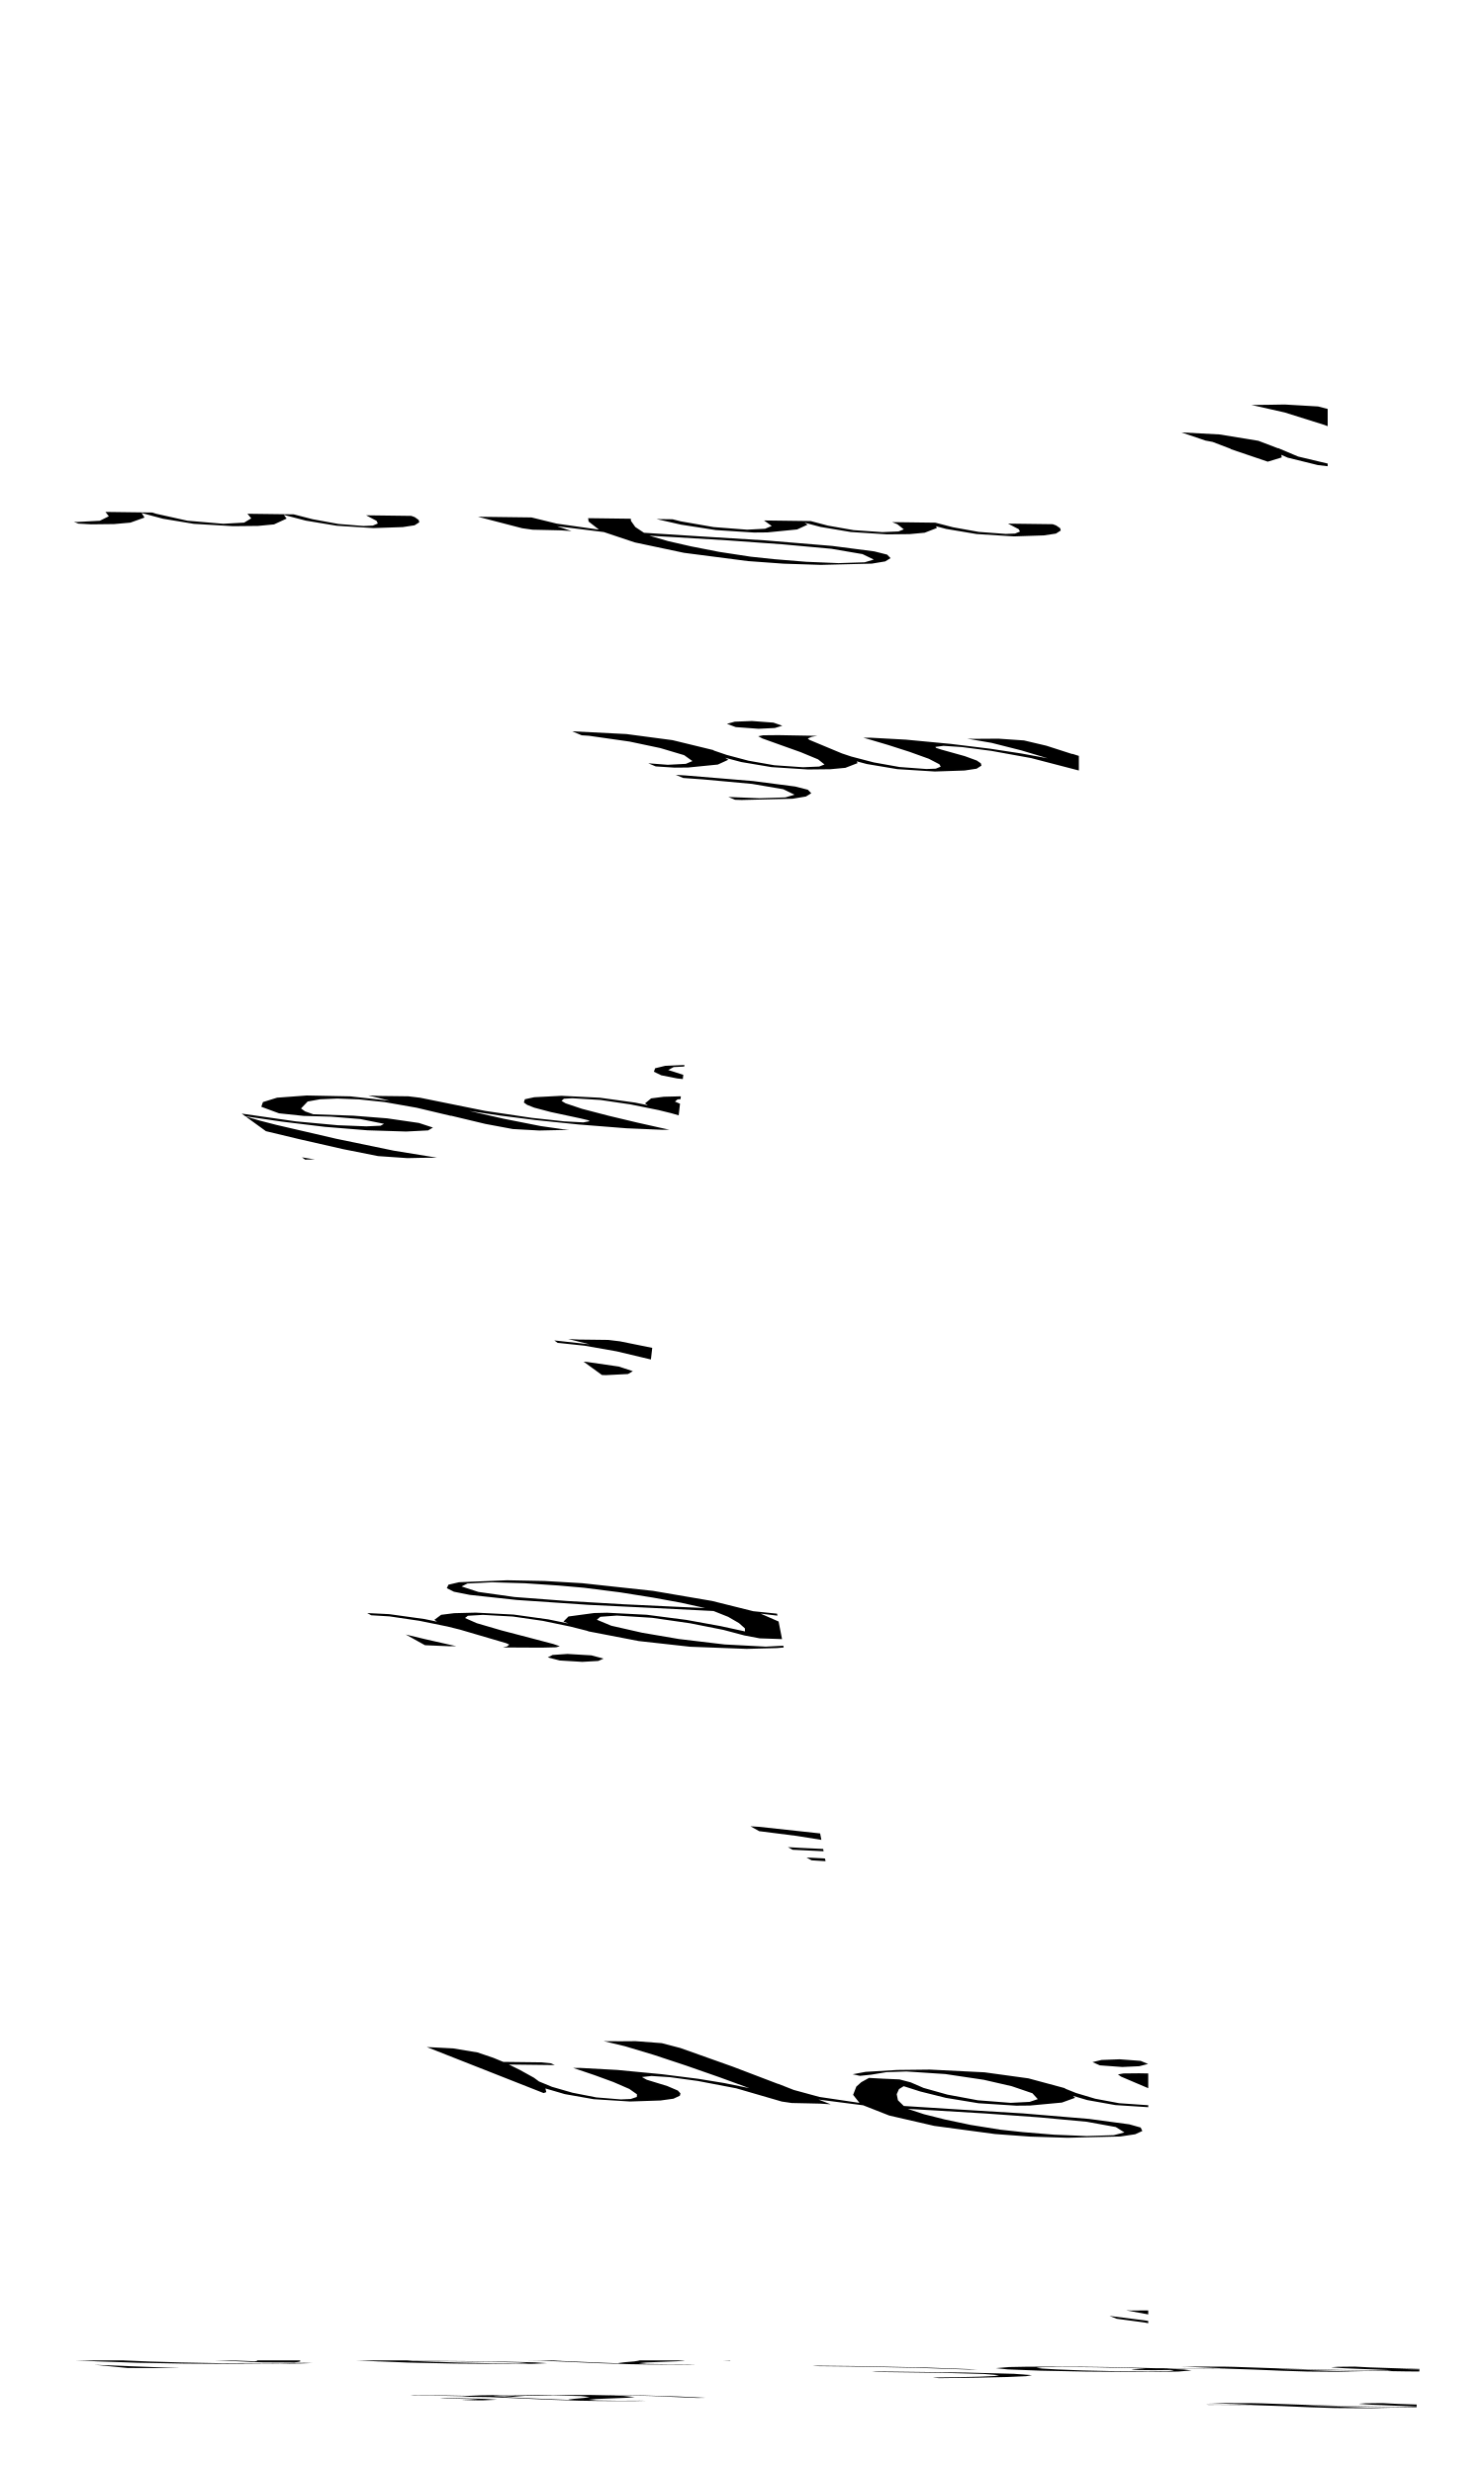
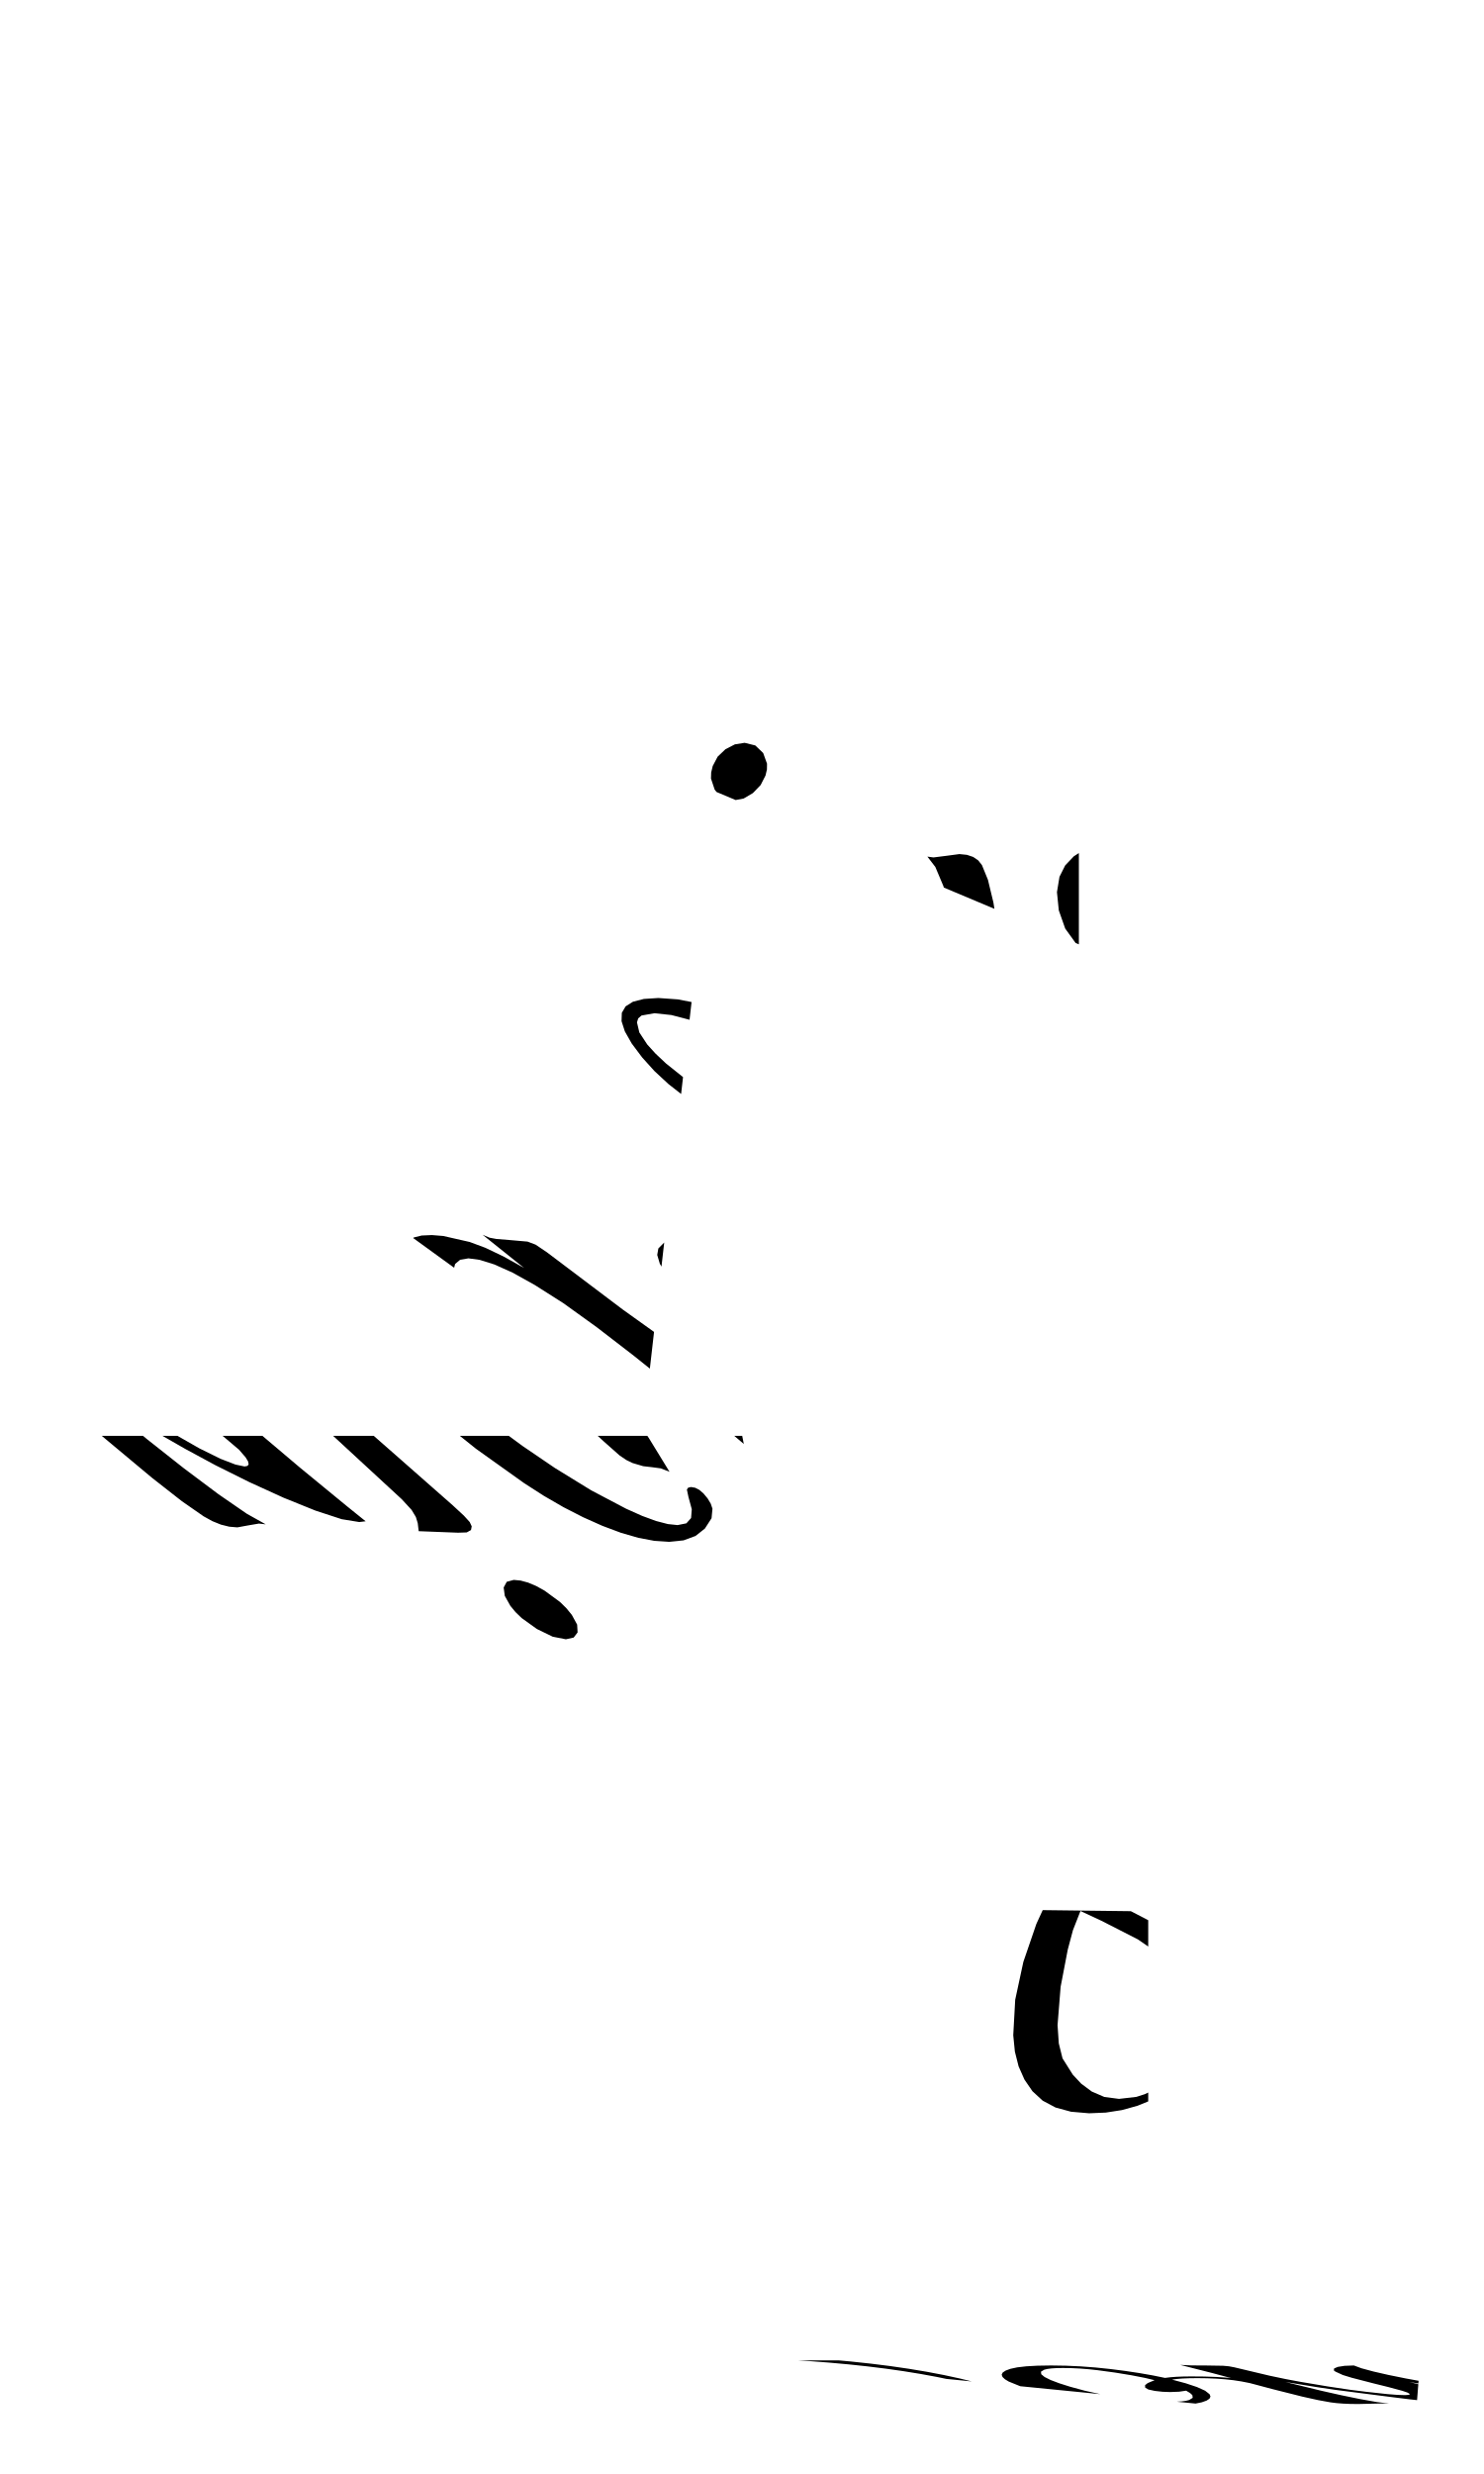
<svg xmlns="http://www.w3.org/2000/svg" width="304.8mm" height="508mm" viewBox="0 0 304.8 508" role="img" aria-labelledby="title desc">
  <g id="laser-marking" fill="#000" fill-rule="evenodd">
-     <path data-facet="body-T0212" d="M272.693,83.974 270.736,83.461 263.859,83.061 260.517,83.118 257.05,83.155 263.873,84.697 272.018,87.254 272.693,87.511ZM249.049,90.738 252.709,92.133 252.851,92.244 260.389,94.797 263.248,93.928 263.183,93.394 264.483,93.974 270.65,95.493 272.693,95.732 272.693,95.174 272.584,95.162 266.604,93.736 262.569,92.031 262.468,92.04 258.456,90.51 250.495,89.21 242.643,88.787 247.588,90.462Z" />
-     <path data-facet="body-T1206" d="M174.655,485.921 188.065,486.181 199.024,486.553 200.767,486.525 189.675,486.123 175.329,485.84 166.92,485.757 167.913,485.855ZM291.549,486.504 291.555,486.426 287.192,486.306 281.461,486.116 278.249,485.951 274.75,485.99 273.497,486.082 273.511,486.1 273.674,486.122 276.151,486.286 279.945,486.444 282.37,486.539 284.802,486.645 285.897,486.731 284.744,486.762 281.268,486.734 277.177,486.67 274.195,486.616 265.138,486.4 253.441,486.001 251.351,485.958 247.67,485.951 244.949,485.949 242.66,485.935 251.552,486.307 243.34,486.25 237.784,486.291 227.824,486.049 222.016,485.975 216.062,485.951 210.842,485.974 207.238,486.043 204.54,486.266 206.937,486.519 213.678,486.781 223.085,486.973 233.211,487.046 238.432,487.025 242.039,486.959 244.738,486.737 243.119,486.541 238.995,486.338 244.404,486.297 251.503,486.353 257.388,486.553 257.435,486.552 263.458,486.803 268.502,486.961 273.903,487.006 276.396,486.998 279.036,486.99 280.362,486.993 274.976,486.87 268.189,486.644 261.979,486.403 267.895,486.547 274.688,486.684 281.622,486.814 288.844,486.934 291.514,486.955 291.544,486.562 287.412,486.403ZM231.261,486.219 235.332,486.353 232.715,486.489 232.398,486.556 233.937,486.647 236.901,486.678 240.401,486.641 240.89,486.705 241.081,486.762 239.785,486.895 235.487,486.947 228.976,486.89 222.468,486.74 217.09,486.531 214.011,486.349 212.863,486.191 214.091,486.066 218.172,486.019 224.981,486.08ZM202.063,487.46 205.206,487.727 204.276,487.882 201.236,488.017 196.377,488.129 191.536,488.192 192.848,488.322 192.866,488.322 200.747,488.221 206.873,488.085 210.769,487.914 211.957,487.711 208.289,487.43 198.239,487.167 182.655,486.971 179.063,486.958 179.945,487.046 193.427,487.218ZM283.925,493.444 280.427,493.483 279.173,493.575 279.187,493.594 279.351,493.615 281.827,493.779 285.622,493.937 288.047,494.032 290.479,494.138 290.946,494.175 290.98,493.737 287.138,493.609ZM257.18,493.847 263.065,494.046 263.112,494.046 269.135,494.296 274.179,494.454 279.579,494.499 282.073,494.491 284.713,494.483 286.039,494.487 280.653,494.363 273.866,494.137 267.656,493.896 273.572,494.04 280.365,494.177 287.299,494.307 290.931,494.367 290.941,494.241 290.421,494.256 286.945,494.227 282.853,494.163 279.872,494.109 270.814,493.893 259.118,493.494 257.028,493.452 253.347,493.444 250.626,493.442 248.336,493.428 257.229,493.8 249.016,493.743 247.744,493.753 248.262,493.804 250.081,493.79Z" />
-     <path data-facet="body-T1593" d="M234.27,423.169 229.949,422.844 226.263,422.982 224.392,423.424 225.892,424.089 230.498,424.427 233.98,424.267 235.796,423.804ZM112.019,428.833 116.007,429.998 121.931,431.039 129.391,431.512 135.662,431.305 138.322,430.938 139.639,430.323 139.756,429.849 139.224,429.267 137.061,428.342 132.842,427.049 131.843,426.491 133.816,426.273 137.611,426.52 143.321,427.296 151.214,428.805 160.576,431.524 162.618,431.822 165.9,431.892 168.52,431.953 170.629,432.09 168.11,431.114 177.286,432.291 182.653,434.397 191.868,436.518 204.369,438.194 211.597,438.72 219.298,438.959 230.112,438.696 233.156,438.24 234.625,437.568 234.28,436.857 231.954,436.203 223.713,435.093 210.144,433.96 197.17,433.167 185.63,432.432 184.429,431.256 184.179,430.011 184.646,428.966 185.61,428.371 189.039,429.463 194.287,430.769 200.976,431.87 208.712,432.367 211.558,432.341 218.105,431.733 220.815,430.755 220.388,430.356 223.306,431.219 229.092,432.249 235.835,432.68 235.835,432.262 235.686,432.268 229.874,431.864 224.956,430.946 221.009,429.767 218.816,428.891 218.686,428.77 218.155,428.627 218.09,428.601 218.067,428.603 211.23,426.761 202.211,425.521 190.964,424.961 184.287,425.037 177.781,425.428 175.122,425.922 176.624,426.243 178.909,426.008 182.076,425.485 186.17,425.348 194.174,425.878 202.06,427.054 207.814,428.376 212.049,429.821 213.151,431.026 211.469,431.592 207.584,431.788 200.838,431.262 194.578,430.096 189.685,428.723 187.043,427.58 184.748,426.977 181.316,426.825 178.48,426.669 176.895,427.549 175.881,428.456 175.223,430.145 176.529,431.797 168.31,430.577 163.029,429.14 159.877,427.9 159.812,427.905 150.496,424.352 139.725,420.525 135.914,419.53 130.551,419.122 127.412,419.145 124.014,419.124 128.377,420.166 134.261,421.934 140.946,424.146 147.777,426.532 153.912,428.777 148.74,427.725 143.411,426.853 135.986,425.915 126.8,425.036 119.214,424.622 117.727,424.624 118.995,425.043 122.147,426.112 125.976,427.511 129.264,428.935 130.829,430.035 130.799,430.58 129.542,430.999 127.535,431.086 122.475,430.671 117.592,429.714 113.377,428.501 110.705,427.396 109.664,426.628 106.81,425.048 104.527,423.92 113.935,424.033 113.202,423.681 111.155,423.474 103.363,423.38 101.342,422.548 98.077,421.438 93.081,420.61 87.653,420.331 111.663,429.785 112.205,429.588ZM210.062,437.798 205.448,437.298 199.324,436.315 194.058,435.201 189.794,434.129 186.447,433.028 192.248,433.361 202.478,433.979 213.45,434.768 223.207,435.673 229.17,436.755 230.947,437.867 228.75,438.427 223.175,438.602 216.505,438.33ZM230.752,425.753 229.613,425.952 230.258,426.404 233.18,427.651 235.835,428.776 235.835,425.753 233.973,425.721ZM232.598,474.434 231.293,474.399 235.835,475.228 235.835,474.412 235.288,474.416ZM235.835,477.038 235.835,476.577 235.004,476.443 227.881,475.544 229.347,476.121 235.061,476.888Z" />
-     <path data-facet="body-T1788" d="M19.519,484.847 19.702,484.863 20.306,484.884 20.392,484.888 20.414,484.888 28.281,485.16 37.898,485.335 49.258,485.4 55.741,485.376 61.856,485.303 64.141,485.222 62.466,485.175 60.381,485.216 57.617,485.303 53.7,485.331 45.531,485.264 37.063,485.097 30.589,484.904 25.521,484.688 25.396,484.676 18.361,484.676 17.627,484.676 15.56,484.676 17.466,484.749ZM77.982,484.885 83.779,485.118 93.352,485.324 104.186,485.403 109.596,485.369 112.368,485.25 109.849,485.079 102.262,484.904 96.844,484.838 90.247,484.787 84.767,484.766 83.644,484.676 75.608,484.676 75.587,484.676 73.151,484.676 73.912,484.702 77.788,484.888ZM106.607,485.118 108.437,485.263 106.024,485.331 101.309,485.281 94.003,485.113 89.008,484.95 85.705,484.822 92.472,484.855 101.025,484.96ZM48.26,484.701 47.483,484.676 44.18,484.676 48.101,484.816 51.417,484.988 54.049,485.077 57.504,485.094 60.377,485.113 61.365,484.974 61.777,484.832 61.516,484.676 52.754,484.676 52.876,484.769 52.313,484.863ZM36.951,486.237 33.759,486.134 27.692,485.908 20.065,485.603 19.362,485.573 26.195,486.228 29.542,486.25 33.104,486.242ZM149.985,484.739 149.99,484.676 148.525,484.676ZM111.066,484.719 114.552,484.872 114.893,484.888 114.91,484.888 116.877,484.974 123.093,485.25 129.414,485.45 133.193,485.509 137.641,485.528 140.845,485.517 142.936,485.472 141.666,485.447 139.402,485.46 137.428,485.472 132.884,485.403 131.201,485.257 132.713,485.105 135.934,484.975 139.151,484.849 140.646,484.71 140.313,484.676 131.096,484.676 131.374,484.707 130.261,484.885 128.205,485.063 127.049,485.219 127.068,485.258 127.241,485.291 122.22,485.094 117.37,484.879 115.539,484.806 113.419,484.706 115.325,484.679 115.359,484.676 112.788,484.676 109.953,484.676 108.26,484.676 110.929,484.713ZM88.706,491.889 94.884,492.018 96.324,492.147 100.662,492.208 100.798,492.214 104.285,492.367 104.625,492.383 104.642,492.383 106.609,492.469 112.826,492.745 119.146,492.945 122.925,493.004 127.374,493.023 130.577,493.012 132.668,492.967 131.398,492.942 129.135,492.954 127.161,492.967 122.617,492.898 120.934,492.751 122.446,492.6 125.667,492.47 128.884,492.344 130.379,492.205 128.029,491.963 121.19,491.824 121.335,491.824 128.293,491.863 133.805,491.978 143.179,492.383 144.957,492.355 139.246,492.08 131.723,491.858 126.813,491.793 120.828,491.771 115.738,491.783 108.512,491.768 103.104,491.788 98.764,491.847 96.194,491.957 89.373,491.825 84.288,491.798 84.984,491.864ZM105.884,492.099 107.675,491.955 113.614,491.852 119.285,491.997 121.107,492.202 119.993,492.38 117.938,492.558 116.782,492.714 116.801,492.753 116.973,492.786 111.952,492.589 107.102,492.374 105.271,492.301 103.152,492.2 105.057,492.174ZM110.609,491.824 105.612,491.927 103.604,492.071 101.807,492.007 101.315,491.943 103.029,491.855 107.864,491.818ZM95.756,492.826 94.925,492.818 95.652,492.887 99.328,492.864 102.1,492.745 99.581,492.573 91.994,492.398 90.347,492.379 91.301,492.47 96.339,492.612 98.169,492.758Z" />
-     <path data-facet="body-T1874" d="M92.105,325.397 91.774,326.108 93.231,326.838 96.482,327.484 106.087,328.526 120.798,329.526 134.404,330.183 146.553,330.798 149.563,331.996 151.777,333.278 152.992,334.361 153.017,334.987 148.021,333.903 140.954,332.621 132.841,331.569 124.689,331.152 122.023,331.214 116.758,331.923 115.73,332.965 116.769,333.371 112.622,332.517 105.481,331.527 97.702,331.131 93.288,331.243 90.606,331.579 89.214,332.611 89.776,332.983 87.166,332.444 79.947,331.444 75.419,331.219 76.235,331.673 79.994,331.902 86.146,332.809 91.924,333.986 94.473,334.619 103.966,337.404 104.606,337.696 104.157,338.061 103.317,338.28 111.196,338.321 114.212,338.248 114.98,338.03 113.649,337.571 108.888,336.321 102.988,334.778 97.919,333.299 95.506,332.236 96.101,331.777 99.176,331.59 105.348,331.933 111.485,332.819 117.113,333.986 120.591,334.863 120.907,334.987 121.64,335.128 121.742,335.153 121.761,335.151 131.192,336.967 141.743,338.134 153.335,338.571 159.569,338.41 160.961,338.289 160.889,337.924 157.284,338.113 148.824,337.665 139.452,336.55 131.879,335.258 125.555,333.82 122.593,332.59 123.296,331.986 126.683,331.735 133.937,332.194 141.746,333.319 148.581,334.674 152.909,335.82 156.051,336.414 159.56,336.529 160.624,336.574 159.915,332.952 156.222,331.339 159.679,331.749 159.6,331.346 154.718,330.839 146.269,328.734 134.132,326.661 119.575,325.087 111.861,324.634 104.152,324.483 94.279,324.889ZM114.785,325.566 119.97,326.025 127.358,326.963 134.139,328.046 139.897,329.099 144.83,330.193 138.782,329.922 128.065,329.412 116.37,328.734 105.648,327.921 98.256,326.879 94.799,325.754 96.002,325.15 101.029,324.899 107.809,325.097ZM93.701,338.009 91.836,337.602 87.141,336.539 83.334,335.622 87.288,337.821 92.289,338.03ZM114.964,340.958 119.593,341.239 122.882,341.052 123.961,340.572 121.479,339.905 116.558,339.614 113.498,339.822 112.505,340.322ZM163.652,376.982 168.702,377.789 168.443,376.466 155.869,375.107 154.139,375.005 155.959,376.017 156.264,376.044ZM161.834,379.285 162.797,379.821 169.16,380.128 169.068,379.656 164.359,379.431ZM165.655,381.41 166.697,381.99 169.561,382.171 169.455,381.63 169.135,381.588Z" />
-     <path data-facet="body-T1893" d="M23.426,107.611 26.784,107.313 29.683,106.27 29.091,105.34 33.459,106.511 39.8,107.563 47.863,108.041 53.011,107.989 56.283,107.675 58.868,106.486 58.296,105.727 62.803,106.901 69.144,107.953 76.697,108.435 82.734,108.23 85.15,107.863 86.123,107.244 85.993,106.767 85.172,106.181 84.472,105.929 75.156,105.809 75.243,105.84 77.344,106.948 77.595,107.497 76.58,107.918 74.658,108.004 69.487,107.584 64.21,106.616 60.323,105.616 57.756,105.583 57.756,105.583 50.818,105.493 51.608,106.433 50.146,107.313 45.845,107.55 38.489,106.919 32.056,105.492 31.278,105.24 29.008,105.211 29.008,105.211 21.663,105.115 22.346,106.013 20.509,106.929 15.838,107.181 15.178,107.141 16.077,107.519 18.732,107.663ZM112.659,108.84 115.258,108.904 117.394,109.043 114.424,108.059 124.02,109.25 130.364,111.373 140.486,113.514 153.597,115.21 160.949,115.744 168.617,115.99 179.076,115.732 181.823,115.275 182.915,114.6 182.21,113.884 179.595,113.223 170.948,112.101 157.071,110.951 143.951,110.145 132.268,109.398 130.484,108.213 129.597,106.959 129.562,106.514 120.8,106.4 120.892,107.088 123.024,108.752 114.342,107.519 109.166,106.25 108.953,106.247 108.953,106.247 108.441,106.24 106.71,106.218 106.71,106.218 98.155,106.107 107.254,108.467 109.408,108.768ZM154.192,114.308 147.686,113.315 141.952,112.19 137.222,111.108 133.375,109.998 139.229,110.336 149.57,110.965 160.726,111.767 170.751,112.684 177.151,113.778 179.466,114.898 177.603,115.46 172.231,115.633 165.557,115.355 158.97,114.815ZM154.847,109.347 157.621,109.322 163.721,108.714 165.872,107.732 165.248,107.331 168.552,108.201 174.752,109.241 182.231,109.722 186.833,109.673 189.914,109.387 192.423,108.42 192.248,108.057 194.326,108.606 200.594,109.657 208.291,110.141 214.401,109.937 216.873,109.565 217.87,108.931 217.739,108.455 216.911,107.889 216.224,107.637 207.033,107.518 207.062,107.529 209.228,108.658 209.5,109.146 208.488,109.557 206.57,109.633 201.033,109.218 195.749,108.271 192.113,107.325 191.267,107.314 191.267,107.314 183.256,107.21 184.314,107.648 185.635,108.695 184.543,109.126 181.221,109.264 175.319,108.855 170.027,107.927 166.511,106.993 164.565,106.968 156.918,106.868 158.503,108 157.147,108.568 153.443,108.763 146.563,108.229 139.828,107.051 138.135,106.625 134.832,106.582 139.89,107.729 147.011,108.841ZM147.435,156.99 149.585,156.008 148.961,155.607 152.266,156.477 158.465,157.517 165.945,157.998 170.547,157.949 173.627,157.663 176.137,156.696 175.961,156.333 178.039,156.882 184.308,157.933 192.005,158.417 198.114,158.213 200.587,157.841 201.583,157.207 201.453,156.731 200.625,156.165 198.163,155.264 193.373,153.929 192.257,153.571 192.107,153.367 193.783,153.147 197.555,153.397 203.622,154.183 211.784,155.663 221.589,158.21 221.589,155.871 221.589,155.871 221.589,155.214 220.298,154.803 220.173,154.814 214.899,153.117 210.314,152.038 205.05,151.676 202.569,151.695 199.944,151.711 198.646,151.674 203.668,152.537 209.77,154.081 215.19,155.707 209.705,154.707 203.337,153.735 195.299,152.752 186.06,151.875 178.771,151.477 177.315,151.478 178.777,151.891 182.416,152.969 186.816,154.38 190.775,155.805 192.942,156.934 193.214,157.422 192.201,157.833 190.283,157.909 184.747,157.494 179.462,156.547 174.846,155.346 172.93,154.707 166.248,151.921 165.908,151.634 166.752,151.291 167.838,151.093 159.88,150.949 156.74,150.979 155.727,151.178 156.592,151.634 160.098,152.892 164.451,154.443 168.027,155.924 169.348,156.971 168.257,157.402 164.935,157.541 159.032,157.131 153.741,156.203 149.266,155.014 146.665,154.13 146.476,154.008 145.881,153.864 145.805,153.838 145.783,153.84 138.135,151.981 128.66,150.727 117.53,150.165 119.474,150.982 120.971,151.081 129.303,152.27 135.622,153.605 140.516,155.062 142.217,156.276 140.861,156.845 137.156,157.039 133.143,156.728 134.676,157.372 138.56,157.623 141.334,157.598ZM154.453,148.051 150.914,148.187 149.309,148.63 151.121,149.3 155.808,149.644 159.137,149.485 160.677,149.02 158.855,148.38ZM160.865,162.054 163.18,163.175 161.316,163.736 155.945,163.909 149.597,163.644 150.973,164.223 152.331,164.266 162.789,164.008 165.536,163.551 166.628,162.876 165.924,162.16 163.308,161.499 154.662,160.377 140.785,159.228 138.8,159.106 140.326,159.747 144.44,160.043 154.465,160.961Z" />
-     <path data-facet="body-T2172" d="M138.364,219.109 140.536,218.998 140.572,218.683 136.64,218.848 134.554,219.356 134.304,220.067 135.816,220.797 139.086,221.443 140.243,221.569 140.342,220.703 137.244,219.713ZM139.168,225.736 139.774,225.699 139.84,225.112 136.341,225.202 133.737,225.538 132.477,226.57 133.07,226.942 130.443,226.403 123.23,225.403 115.319,225.007 109.728,225.299 107.805,225.716 107.597,226.383 108.28,226.872 109.734,227.445 113.139,228.342 119.274,229.655 120.759,230.009 121.141,230.217 119.801,230.468 115.907,230.259 109.197,229.53 99.675,228.112 86.282,225.403 83.865,225.111 80.53,225.069 77.835,225.038 75.633,224.924 80.045,226.016 71.932,225.122 63.007,224.944 56.912,225.393 54.004,226.299 53.667,227.258 57.299,228.602 62.371,229.134 67.978,229.29 74,229.78 78.878,230.759 78.18,231.15 75.232,231.28 69.354,231.051 60.766,230.259 49.643,228.663 50.391,229.206 57.85,230.301 66.669,231.374 75.477,232.093 83.409,232.343 87.928,232.114 88.924,231.53 86.038,230.582 79.5,229.634 72.592,229.092 64.345,228.8 62.664,228.206 61.825,227.612 63.182,226.185 65.718,225.723 69.28,225.57 73.701,225.736 79.01,226.299 85.579,227.456 92.559,229.113 92.665,229.1 99.687,230.78 105.328,231.833 110.774,232.135 113.119,232.083 115.605,232.031 116.887,232.052 111.083,231.228 103.451,229.717 96.373,228.112 102.78,229.071 109.995,229.988 118.817,230.895 128.661,231.676 136.082,231.989 137.47,231.968 135.591,231.562 130.855,230.499 125.002,229.102 119.554,227.685 116.163,226.549 115.331,226.049 115.815,225.611 117.556,225.507 123.326,225.861 129.478,226.768 135.292,227.946 137.868,228.579 139.396,229.02 139.667,226.637 138.631,226.195ZM70.511,235.97 77.645,237.387 83.677,237.804 86.646,237.741 89.79,237.721 80.874,236.272 69.03,233.823 56.712,230.968 53.324,230.092 50.461,229.256 54.617,232.271 61.529,233.927ZM62.023,237.643 62.663,238.108 64.653,238.075ZM133.75,278.634 133.963,276.763 127.341,275.424 124.924,275.132 121.588,275.09 118.893,275.059 116.692,274.944 121.103,276.036 113.847,275.237 114.554,275.749 114.76,275.757 120.068,276.32 126.637,277.477 133.617,279.134 133.694,279.124 133.695,279.114 133.695,279.114 133.743,278.693 133.75,278.634ZM129.982,281.551 127.096,280.603 120.558,279.655 119.863,279.6 123.637,282.338 124.468,282.364 128.986,282.135Z" />
+     <path data-facet="body-T1206" d="M163.958,484.676 166.294,484.823 170.367,485.134 174.332,485.494 178.183,485.904 181.916,486.365 185.529,486.88 189.024,487.446 192.4,488.065 194.383,488.474 199.599,488.99 197.215,488.404 193.863,487.678 190.345,487.007 186.66,486.393 182.809,485.834 178.791,485.332 174.606,484.885 172.302,484.676ZM289.464,489.112 291.32,489.416 291.364,488.857 288.767,488.386 285.208,487.666 282.099,486.957 279.65,486.296 278.071,485.716 276.142,485.79 274.765,486.009 274.014,486.328 273.965,486.7 274.071,486.84 274.343,487.004 275.806,487.675 277.626,488.234 282.197,489.416 285.091,490.13 288.046,490.926 289.086,491.281 289.563,491.57 289.402,491.746 288.564,491.805 286.999,491.752 284.95,491.594 280.543,491.114 277.292,490.704 272.712,490.019 267.174,489.088 264.064,488.506 260.749,487.812 253.51,486.091 252.397,485.883 251.212,485.775 247.493,485.716 244.764,485.705 242.405,485.599 248.96,487.265 252.859,488.305 252.099,488.226 249.811,488.073 247.323,487.986 244.638,487.964 243.035,487.983 241.609,488.04 240.357,488.136 239.282,488.269 236.736,487.751 234.028,487.276 231.16,486.844 228.131,486.454 225.034,486.131 221.96,485.901 218.91,485.762 215.885,485.716 213.101,485.76 210.778,485.889 208.916,486.105 207.514,486.407 206.535,486.771 205.942,487.171 205.736,487.608 205.915,488.081 206.402,488.542 207.172,489.012 209.547,489.974 226.005,491.602 222.805,490.897 219.772,490.072 217.547,489.366 215.794,488.702 214.555,488.084 213.869,487.519 213.801,486.993 214.483,486.583 215.12,486.429 215.974,486.319 217.045,486.253 218.333,486.232 220.045,486.26 221.801,486.346 223.6,486.488 225.442,486.688 229.046,487.177 232.406,487.73 235.207,488.275 237.138,488.737 235.732,489.331 235.19,489.756 235.204,490.259 235.868,490.651 237.188,490.938 238.791,491.114 240.306,491.172 242.164,491.102 243.621,490.891 244.426,491.371 244.901,491.805 244.971,492.358 244.259,492.8 243.592,492.969 242.696,493.09 241.693,493.154 245.561,493.537 246.827,493.28 247.817,492.93 248.414,492.536 248.62,492.099 248.435,491.617 247.522,490.897 245.847,490.142 243.539,489.375 240.724,488.62 241.68,488.487 242.867,488.392 244.285,488.335 245.933,488.316 247.938,488.342 249.835,488.421 251.626,488.553 253.309,488.737 254.961,488.989 256.656,489.322 257.387,489.512 261.348,490.566 267.478,492.109 270.722,492.826 273.299,493.292 274.491,493.44 275.825,493.546 277.302,493.61 278.922,493.631 281.377,493.573 283.979,493.514 285.319,493.537 282.721,493.213 279.326,492.612 275.454,491.819 271.425,490.915 264.031,489.112 270.654,490.189 274.232,490.716 278.124,491.219 285.696,492.191 289.65,492.68 291.052,492.83 291.309,489.558Z" />
+     <path data-facet="body-T1593" d="M219.983,433.612 223.687,433.931 227.12,433.788 230.435,433.274 233.633,432.389 235.835,431.492 235.835,429.678 235.113,430.016 233.405,430.563 229.833,430.975 226.818,430.579 224.241,429.468 222.089,427.87 220.35,426.012 218.232,422.653 217.465,419.575 217.213,415.822 217.845,407.95 219.31,400.316 220.374,396.333 221.919,392.393 226.245,394.415 233.695,398.217 235.835,399.689 235.835,394.286 232.585,392.597 232.256,392.433 214.164,392.215 212.86,395.049 210.184,402.858 208.513,410.622 208.112,417.909 208.446,421.271 209.213,424.306 210.414,427.014 212.048,429.397 214.163,431.345 216.808,432.75Z" />
+     <path data-facet="body-T1874" d="M150.815,294.832 152.77,296.498 152.444,294.832ZM127.277,298.872 128.683,299.815 129.931,300.416 132.111,301.061 133.98,301.276 135.72,301.51 137.515,302.213 133.253,295.258 132.957,294.832 122.767,294.832 123.987,295.961ZM49.098,297.68 50.446,299.244 50.943,300.064 51.074,300.65 50.839,301.002 50.237,301.119 48.366,300.729 45.321,299.556 40.961,297.407 36.451,294.832 33.37,294.832 38.067,297.524 44.255,300.865 51.206,304.324 58.273,307.548 64.807,310.185 70.186,311.944 73.787,312.53 75.101,312.374 71.319,309.326 61.61,301.354 53.901,294.832 45.713,294.832 45.957,295.023ZM37.359,308.251 41.825,311.358 43.624,312.349 45.377,313.058 47.086,313.483 48.75,313.624 50.892,313.233 53.178,312.843 54.576,312.999 50.701,310.83 44.887,306.825 37.816,301.53 30.17,295.492 29.371,294.832 20.901,294.832 31.245,303.464ZM84.531,310.029 85.416,311.494 85.802,312.764 85.994,314.406 94.07,314.718 95.865,314.66 96.741,314.171 96.884,313.409 96.478,312.53 95.264,311.201 92.984,309.091 82.326,299.713 76.767,294.832 68.422,294.832 82.515,307.841ZM107.677,304.558 111.721,307.157 115.745,309.482 119.749,311.534 123.732,313.312 127.566,314.748 131.12,315.773 134.394,316.389 137.388,316.594 140.398,316.291 142.86,315.383 144.776,313.868 146.146,311.748 146.334,309.795 145.984,308.759 145.338,307.684 144.486,306.659 143.634,305.926 142.779,305.486 141.924,305.34 141.356,305.467 141.079,305.848 141.4,307.372 142.086,309.902 141.943,311.709 140.973,312.794 139.175,313.155 137.176,312.945 134.747,312.315 131.889,311.265 128.602,309.795 121.441,306.024 113.971,301.432 107.31,296.899 104.503,294.832 94.451,294.832 97.764,297.485ZM103.68,327.692 104.815,329.724 105.88,331.019 107.144,332.245 110.273,334.492 113.526,336.074 116.228,336.602 117.828,336.25 118.632,335.195 118.54,333.593 117.451,331.6 116.334,330.232 115.023,328.943 111.823,326.598 110.085,325.641 108.456,324.957 106.936,324.546 105.526,324.41 104.079,324.8 103.449,325.973Z" />
+     <path data-facet="body-T1893" d="M151.094,164.274 152.742,163.964 154.628,162.852 156.22,161.206 157.226,159.249 157.521,157.998 157.539,156.81 156.749,154.621 155.127,153.066 152.943,152.526 150.945,152.841 149.007,153.839 147.399,155.371 146.387,157.29 146.069,158.612 146.029,159.861 146.788,162.144 147.171,162.624ZM204.038,185.311 202.915,180.656 201.681,177.629 200.907,176.658 199.879,175.958 198.595,175.529 197.056,175.372 194.465,175.717 191.729,176.06 190.476,175.893 192.107,178.016 193.755,181.92 193.854,182.248 204.245,186.616ZM221.589,175.168 220.556,175.828 218.779,177.699 217.609,180.032 217.09,183.189 217.467,186.925 218.787,190.673 220.919,193.625 221.589,193.906Z" />
+     <path data-facet="body-T2172" d="M132.25,205.116 130.008,205.688 128.496,206.64 127.714,207.974 127.662,209.688 128.339,211.784 129.746,214.261 131.883,217.118 134.421,219.932 137.287,222.589 139.895,224.631 140.289,221.166 136.791,218.369 134.635,216.337 132.933,214.461 131.316,211.999 130.828,209.928 131.081,209.107 131.763,208.521 134.416,208.052 137.899,208.423 141.629,209.396 142.043,205.753 139.221,205.209 135.222,204.926ZM135.219,256.353 134.988,257.682 135.519,259.48 135.861,260.079 136.424,255.132ZM127.969,268.937 112.329,257.135 110.009,255.572 108.355,254.946 104.797,254.634 101.935,254.399 100.568,254.145 99.122,253.54 107.639,260.354 103.445,258.014 99.695,256.221 96.478,255.025 91.059,253.794 88.712,253.603 86.607,253.696 85.044,254.082 84.848,254.201 93.275,260.313 93.474,259.538 94.512,258.674 96.216,258.385 98.527,258.698 101.527,259.636 105.277,261.316 109.838,263.856 115.711,267.588 122.579,272.532 130.216,278.413 133.478,281.023 133.478,281.018 133.478,281.018 134.335,273.488Z" />
  </g>
</svg>
